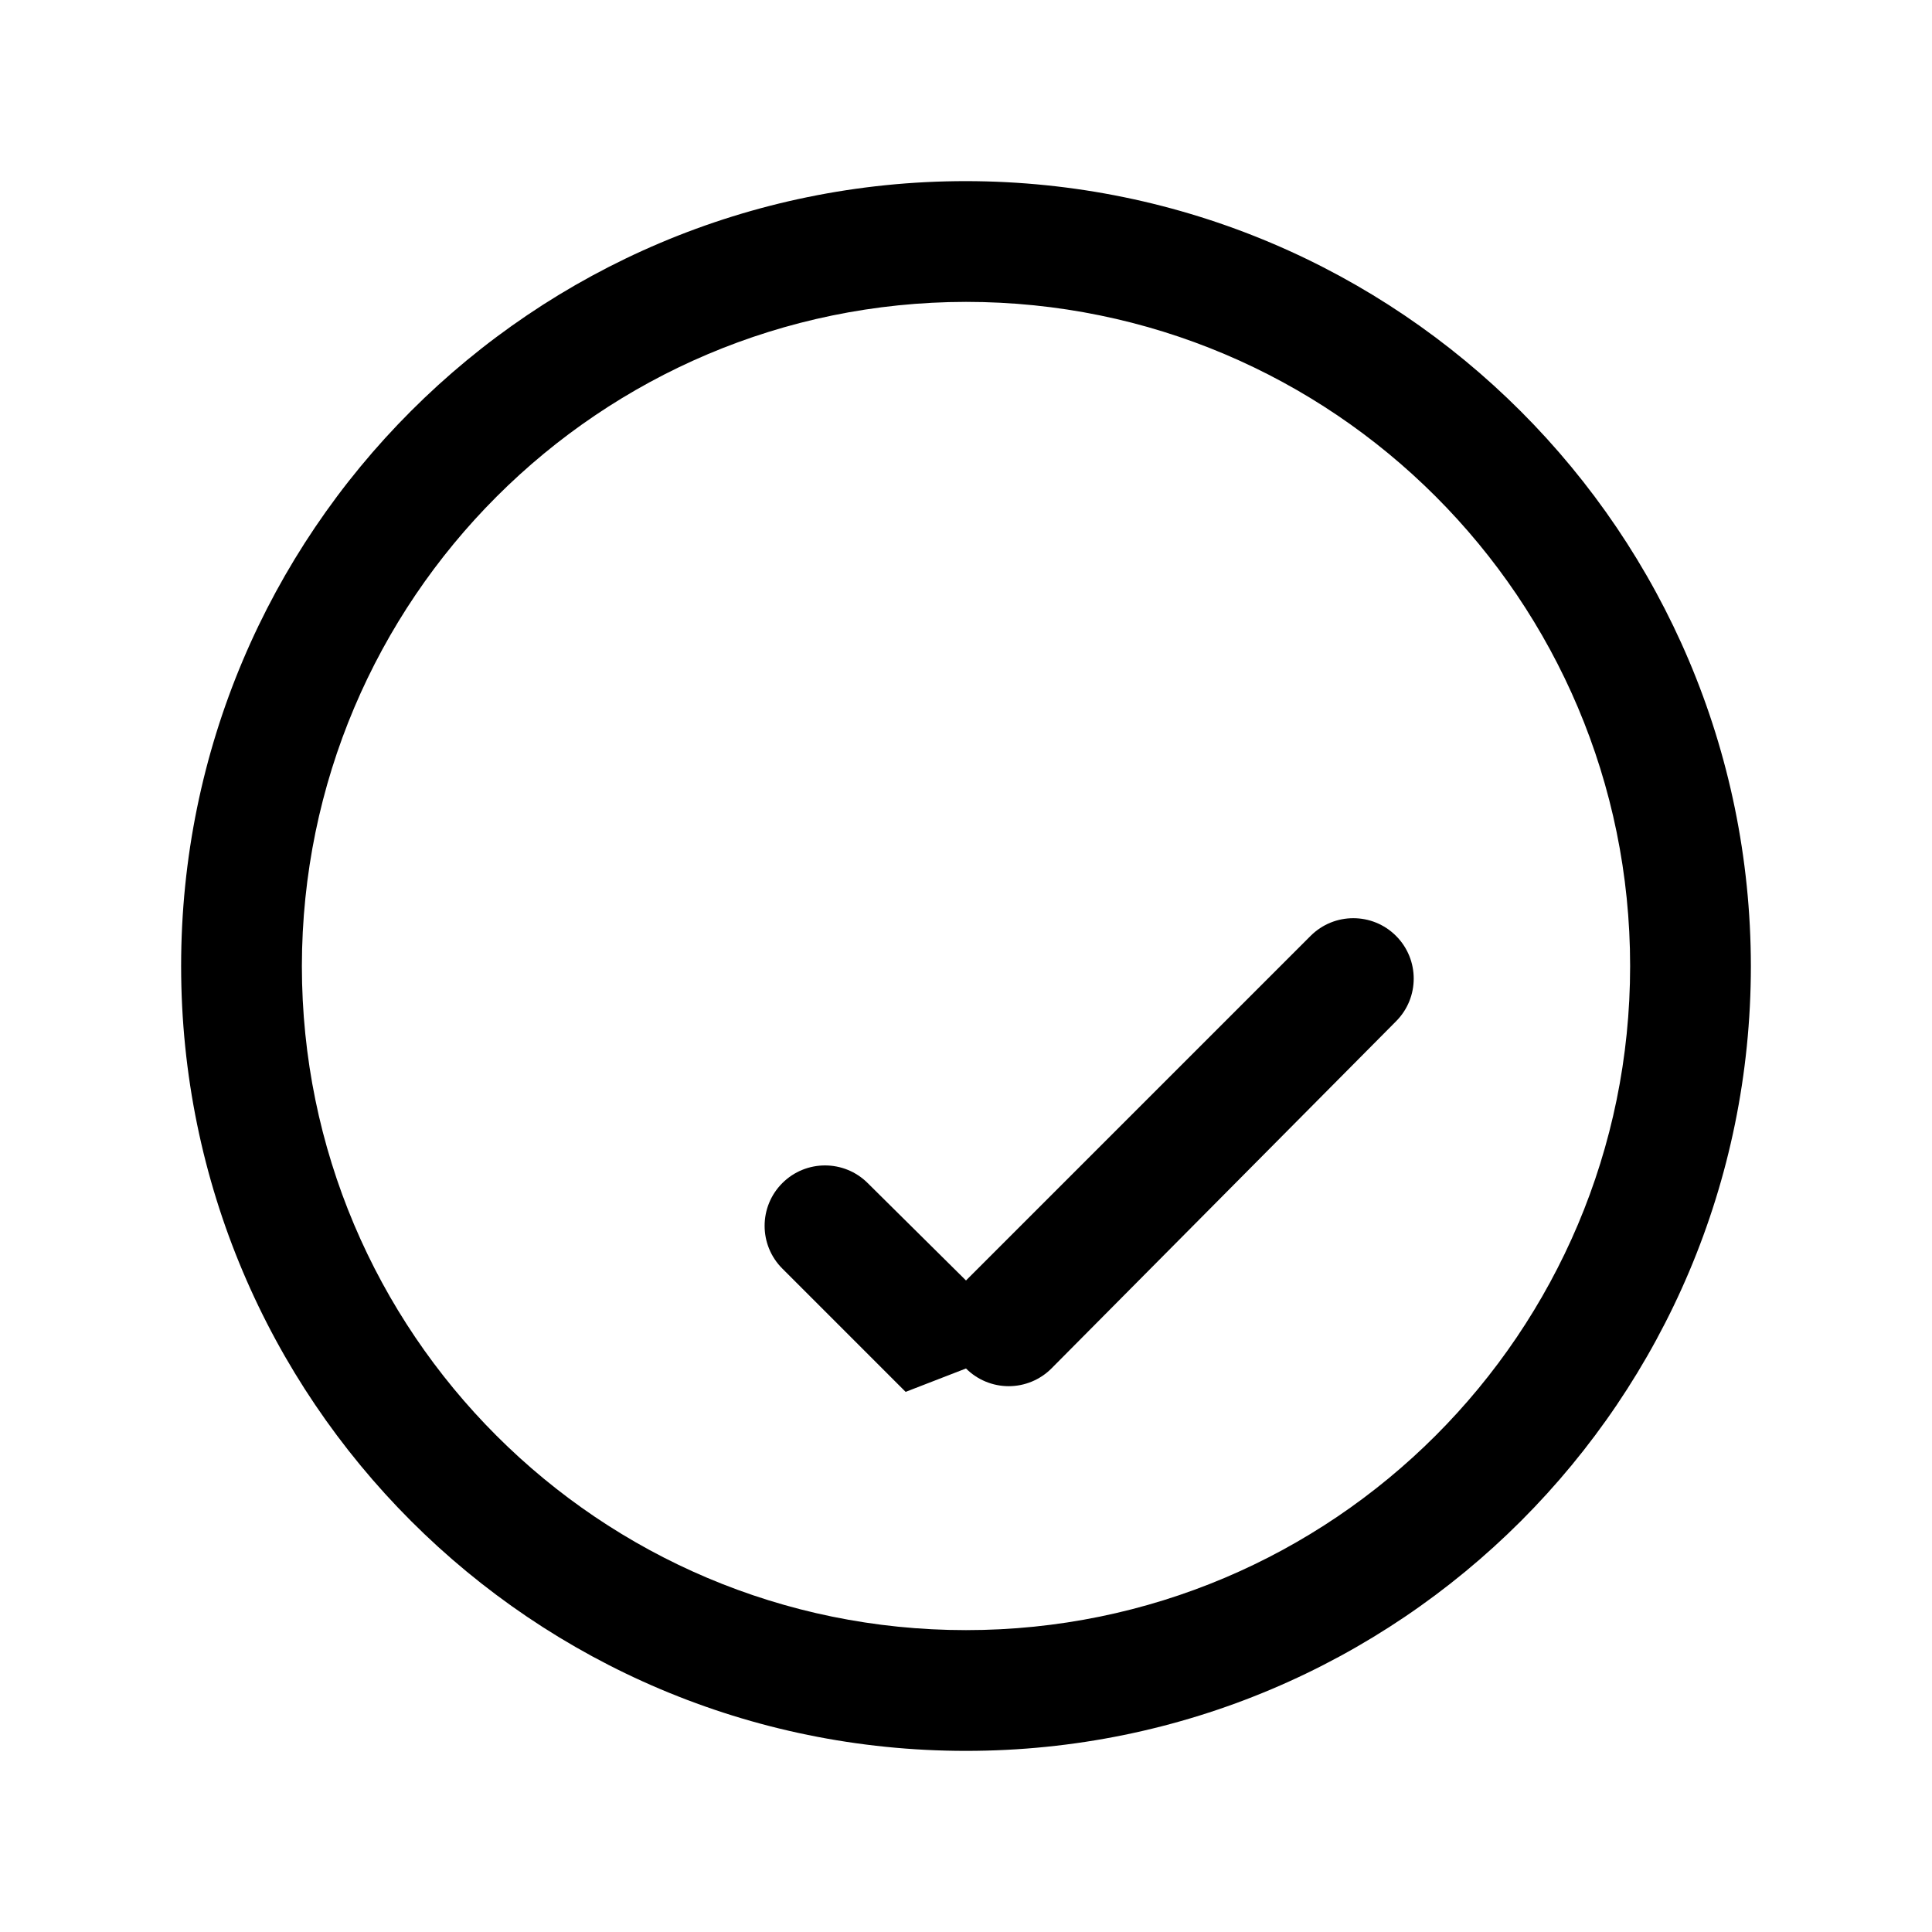
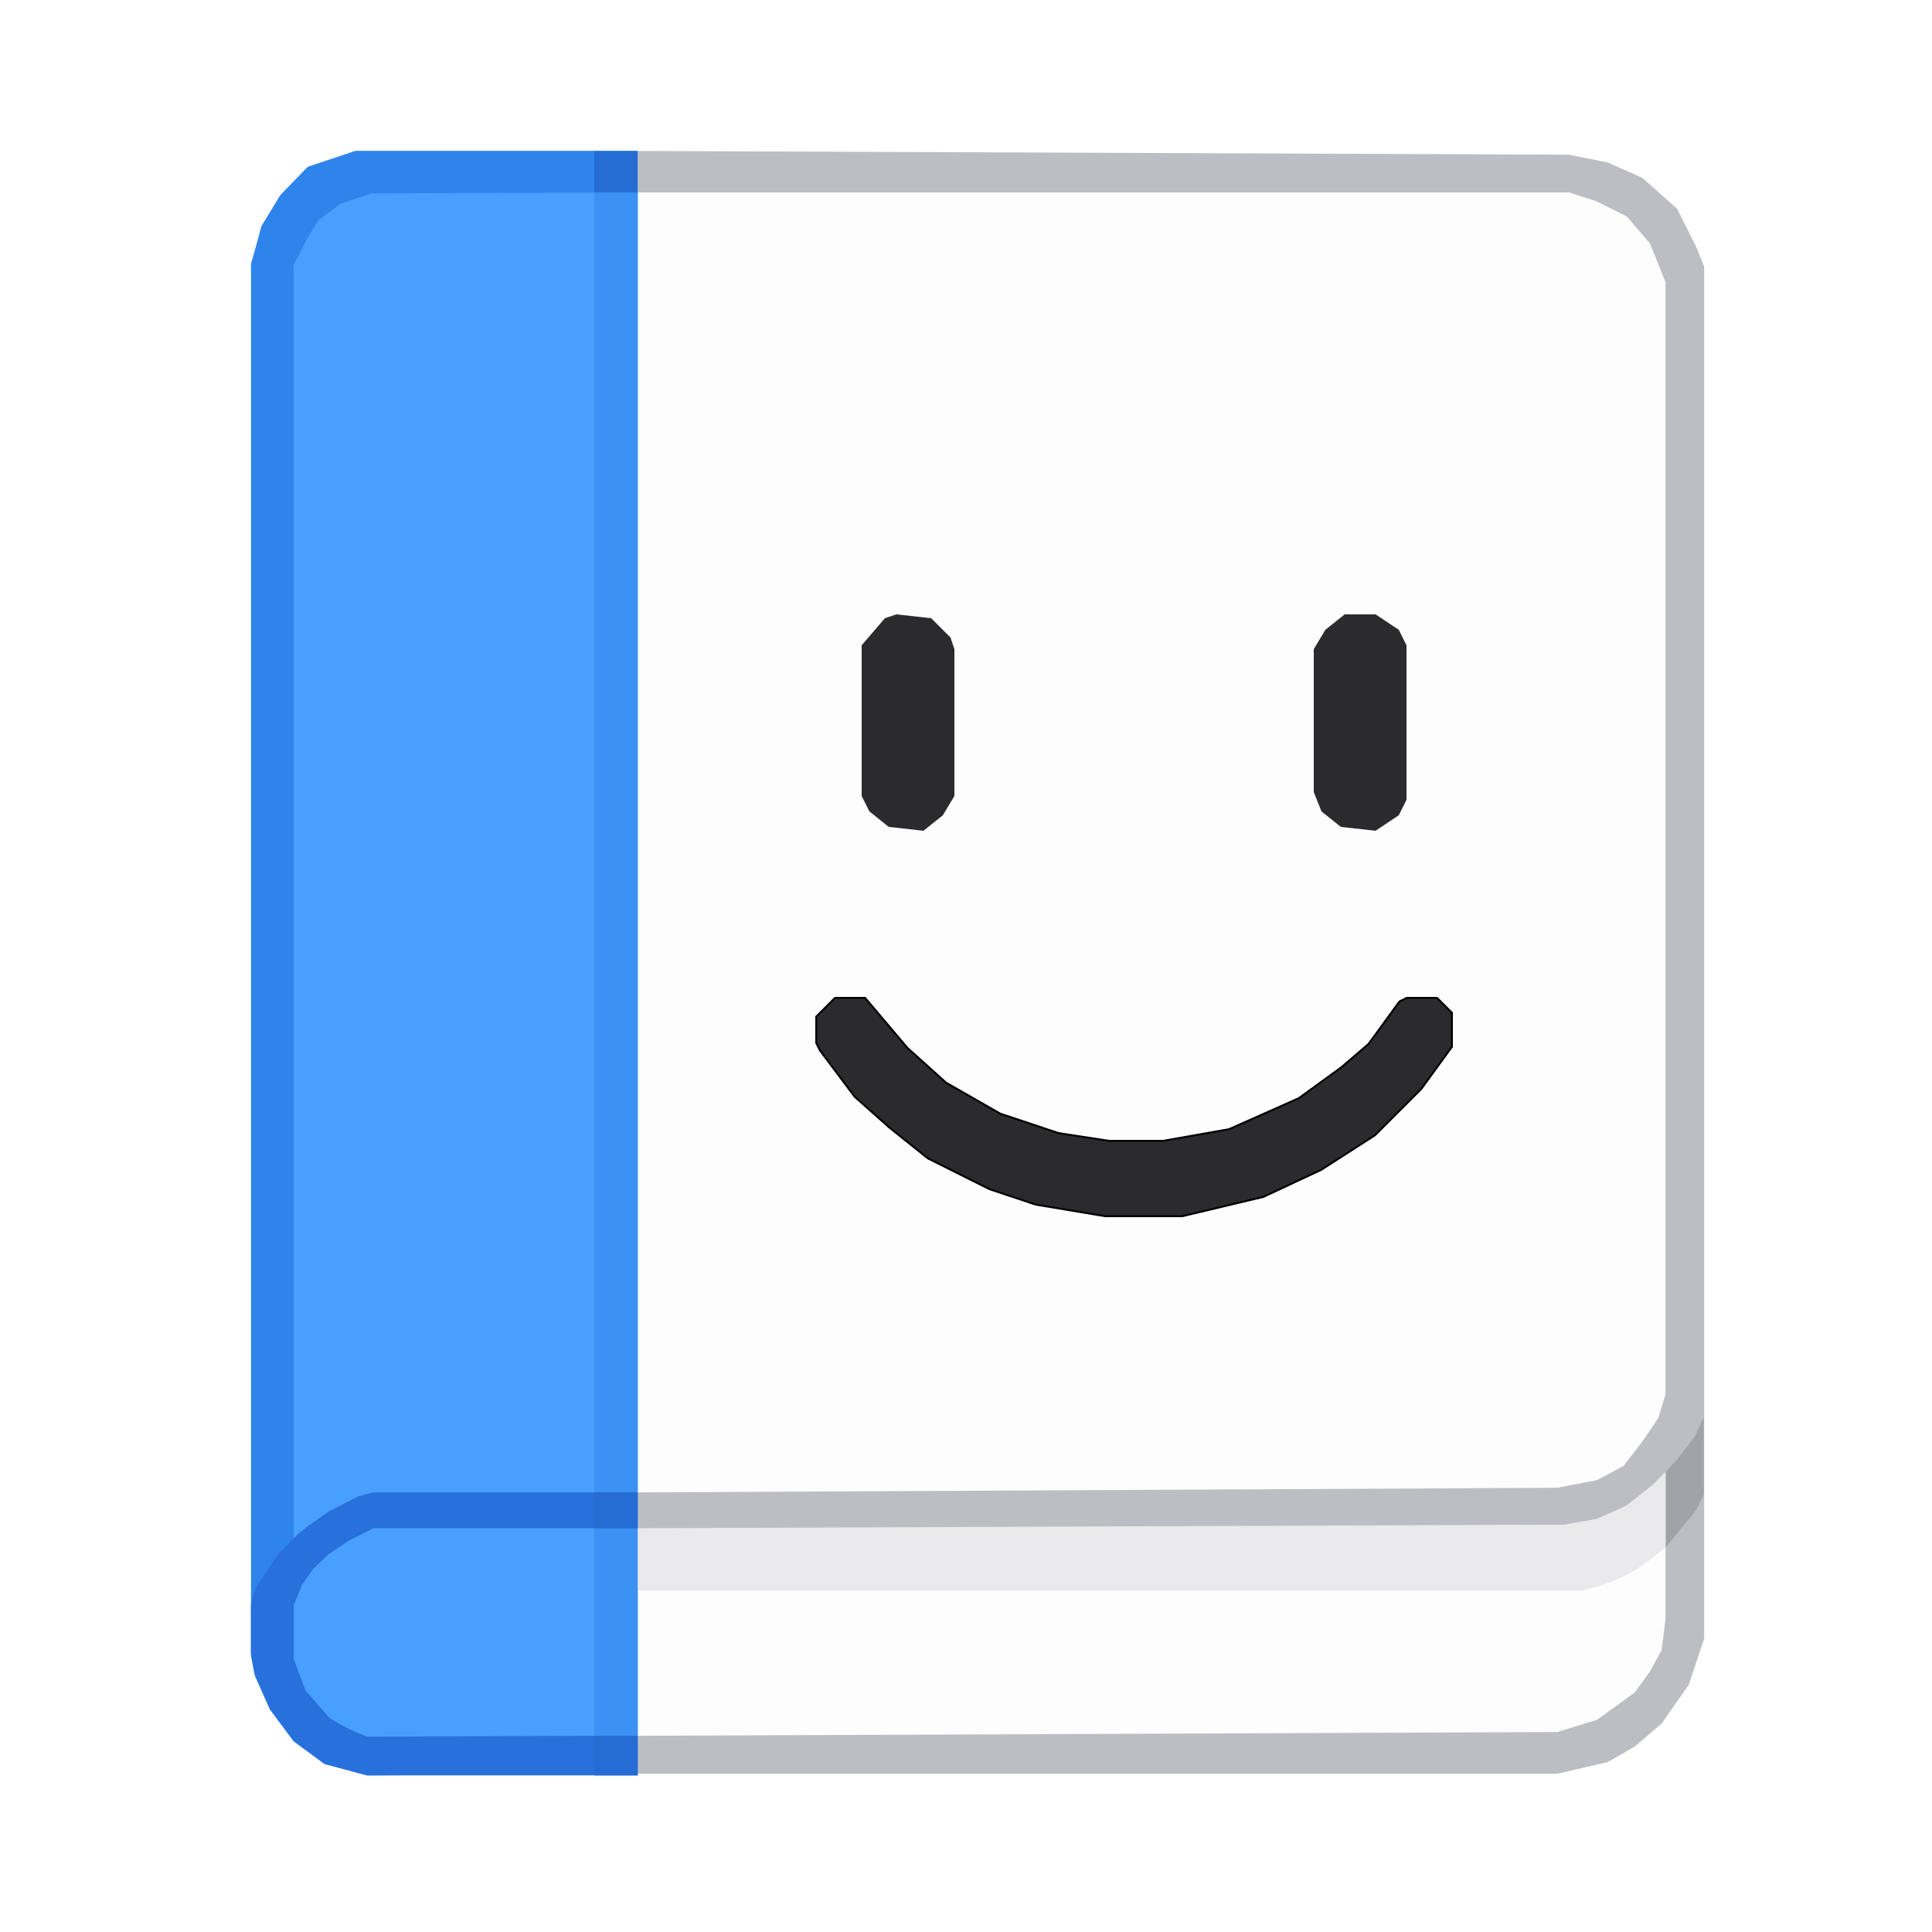
- <svg xmlns="http://www.w3.org/2000/svg" viewBox="0 0 256 256" fill="currentColor">
-   <path d="M128 24a104 104 0 10104 104A104.11 104.11 0 00128 24zm-8 160.43l-16.34-16.34a8 8 0 0111.32-11.32L128 169.67l45.66-45.66a8 8 0 0111.32 11.32L139.32 181.33a8 8 0 01-11.32 0zM128 40a88 88 0 11-88 88 88.1 88.1 0 0188-88z" />
+ <svg xmlns="http://www.w3.org/2000/svg" width="1024" height="1024" viewBox="0 0 1024 1024" fill="none">
+   <path d="M348.16 81.92H831.488L851.968 86.016L870.4 94.208L888.832 110.592L899.072 131.072L903.168 141.312V868.352L894.976 892.928L880.64 913.408L866.304 925.696L851.968 933.888L825.344 940.032H194.56L172.032 933.888L155.648 921.6L143.36 905.216L135.168 886.784L133.12 876.544V143.36L139.264 122.88L149.504 106.496L163.84 92.16L188.416 83.968L348.16 81.92Z" fill="#FDFDFE" />
+   <path d="M188.35 80H338V940H194.5L171.95 933.828L155.55 921.483L143.25 905.024L135.05 886.507L133 876.22V139.665L139.15 119.091L149.4 102.632L163.75 88.23L188.35 80Z" fill="#499FFE" />
+   <path d="M188.5 80H337.92V940L194.56 941L172 935L155.648 923L143 906L135 888L133.12 877.5V140.36L138.5 120L148.5 103.5L163 88.5L188.5 80ZM197 102.5L180.5 108L169 116.5L163 126L155.648 140.36V812.104V879.5L162 896L174.5 910.5L184 916L194.5 920.5L337.92 920V102L197 102.5Z" fill="#2F84EC" />
+   <path d="M883 779.5V806.5V820L878.982 823.145L872.966 827.906L866.732 832.139L858.93 836.371L849.405 840.075L839.01 843H340.053H338V808.327L830.797 806.16L844.392 803.04L852.914 800.395L860.434 796.692L866.732 793.517L871.5 790L874.971 787.698L878.982 783.465L883 779.5Z" fill="#EAEAEC" />
+   <path d="M338 80L831.568 82L852.048 86.096L870.48 94.288L888.912 110.672L899.152 131.152L903.248 141.392V445.5V868.432L895.056 893.008L880.72 913.488L866.384 925.776L852.048 933.968L825.424 940.112H338V920L825.424 918L846.5 911.5L866.384 897.104L874.5 886L880.72 874.5L882.768 858V780L876 787L862 798L846.5 805L829.08 808.08L338 810V791L825.424 788.56L846.5 784.464L860.5 777L870.5 764L879 751.5L882.768 739V149.584L874.576 129.104L862.288 114.768L845.904 106.576L831.568 102H338V80Z" fill="#BDBEC3" />
+   <path d="M883 780V820L885.75 816.625L888.5 813.25L891.25 809.875L894 806.5L897 803L900 798.5L903 792V751L898.5 761L894 767L888.5 774L883 780Z" fill="#A2A3A9" />
+   <path d="M458.52 528.884L480.898 555.331L480.92 555.357L480.945 555.38L501.426 573.812L501.465 573.848L501.512 573.874L530.184 590.258L530.227 590.282L560.994 600.538L561.034 600.552L561.076 600.558L587.7 604.655L587.737 604.66H616.492L616.535 604.653L651.351 598.508L651.411 598.497L651.467 598.473L688.331 582.089L688.379 582.068L688.422 582.036L710.95 565.653L710.966 565.641L710.981 565.627L725.317 553.34L725.362 553.302L725.396 553.254L741.708 530.824L745.59 528.884H761.648L769.548 536.783V554.845L753.283 577.209L728.771 601.721L700.173 620.105L669.529 634.406L626.63 644.62H585.77L548.986 638.49L524.478 630.32L491.788 613.975L471.36 597.632L452.976 581.289L434.603 556.791L432.628 552.842V538.831L442.575 528.884H458.52Z" fill="#2B2B2E" stroke="black" />
+   <path d="M315 102H338V940L315 940L315 102Z" fill="#3B91F4" />
+   <path d="M149.4 821.822L151.45 819.767L153.5 817.712L155.75 815.356L158 813L163 809L174 801.274L182 797.137L190 793L198 791H338V941H194.5L171.95 934.836L155.55 922.507L143.25 906.068L135.05 887.575L133 877.301V863.211V850.669L133.881 846.656L135.132 843.395L136.383 840.135L147.35 823.877L149.4 821.822ZM198 810L185 816.5L174 823.877L166 831.5L160 840.135L155.75 850.669V879.5L161.7 895.795L174.42 910.367L179.926 913.878L187.934 917.892L194.5 920.452L338 920V810H198Z" fill="#2870DC" />
+   <path d="M712.704 325.632H729.088L741.376 333.824L745.472 342.016V423.936L741.376 432.128L729.088 440.32L710.656 438.272L700.416 430.08L696.32 419.84V344.064L702.464 333.824L712.704 325.632Z" fill="#2B2B2E" />
+   <path d="M475.136 325.632L493.568 327.68L503.808 337.92L505.856 344.064V421.888L499.712 432.128L489.472 440.32L471.04 438.272L460.8 430.08L456.704 421.888V342.016L468.992 327.68L475.136 325.632Z" fill="#2B2B2E" />
+   <path d="M315 791H338V810H315V791Z" fill="#256CD4" />
+   <path d="M315 920H338V941H315V920Z" fill="#256CD4" />
+   <path d="M315 80.116H338V102H315V80.116Z" fill="#256CD4" />
</svg>
